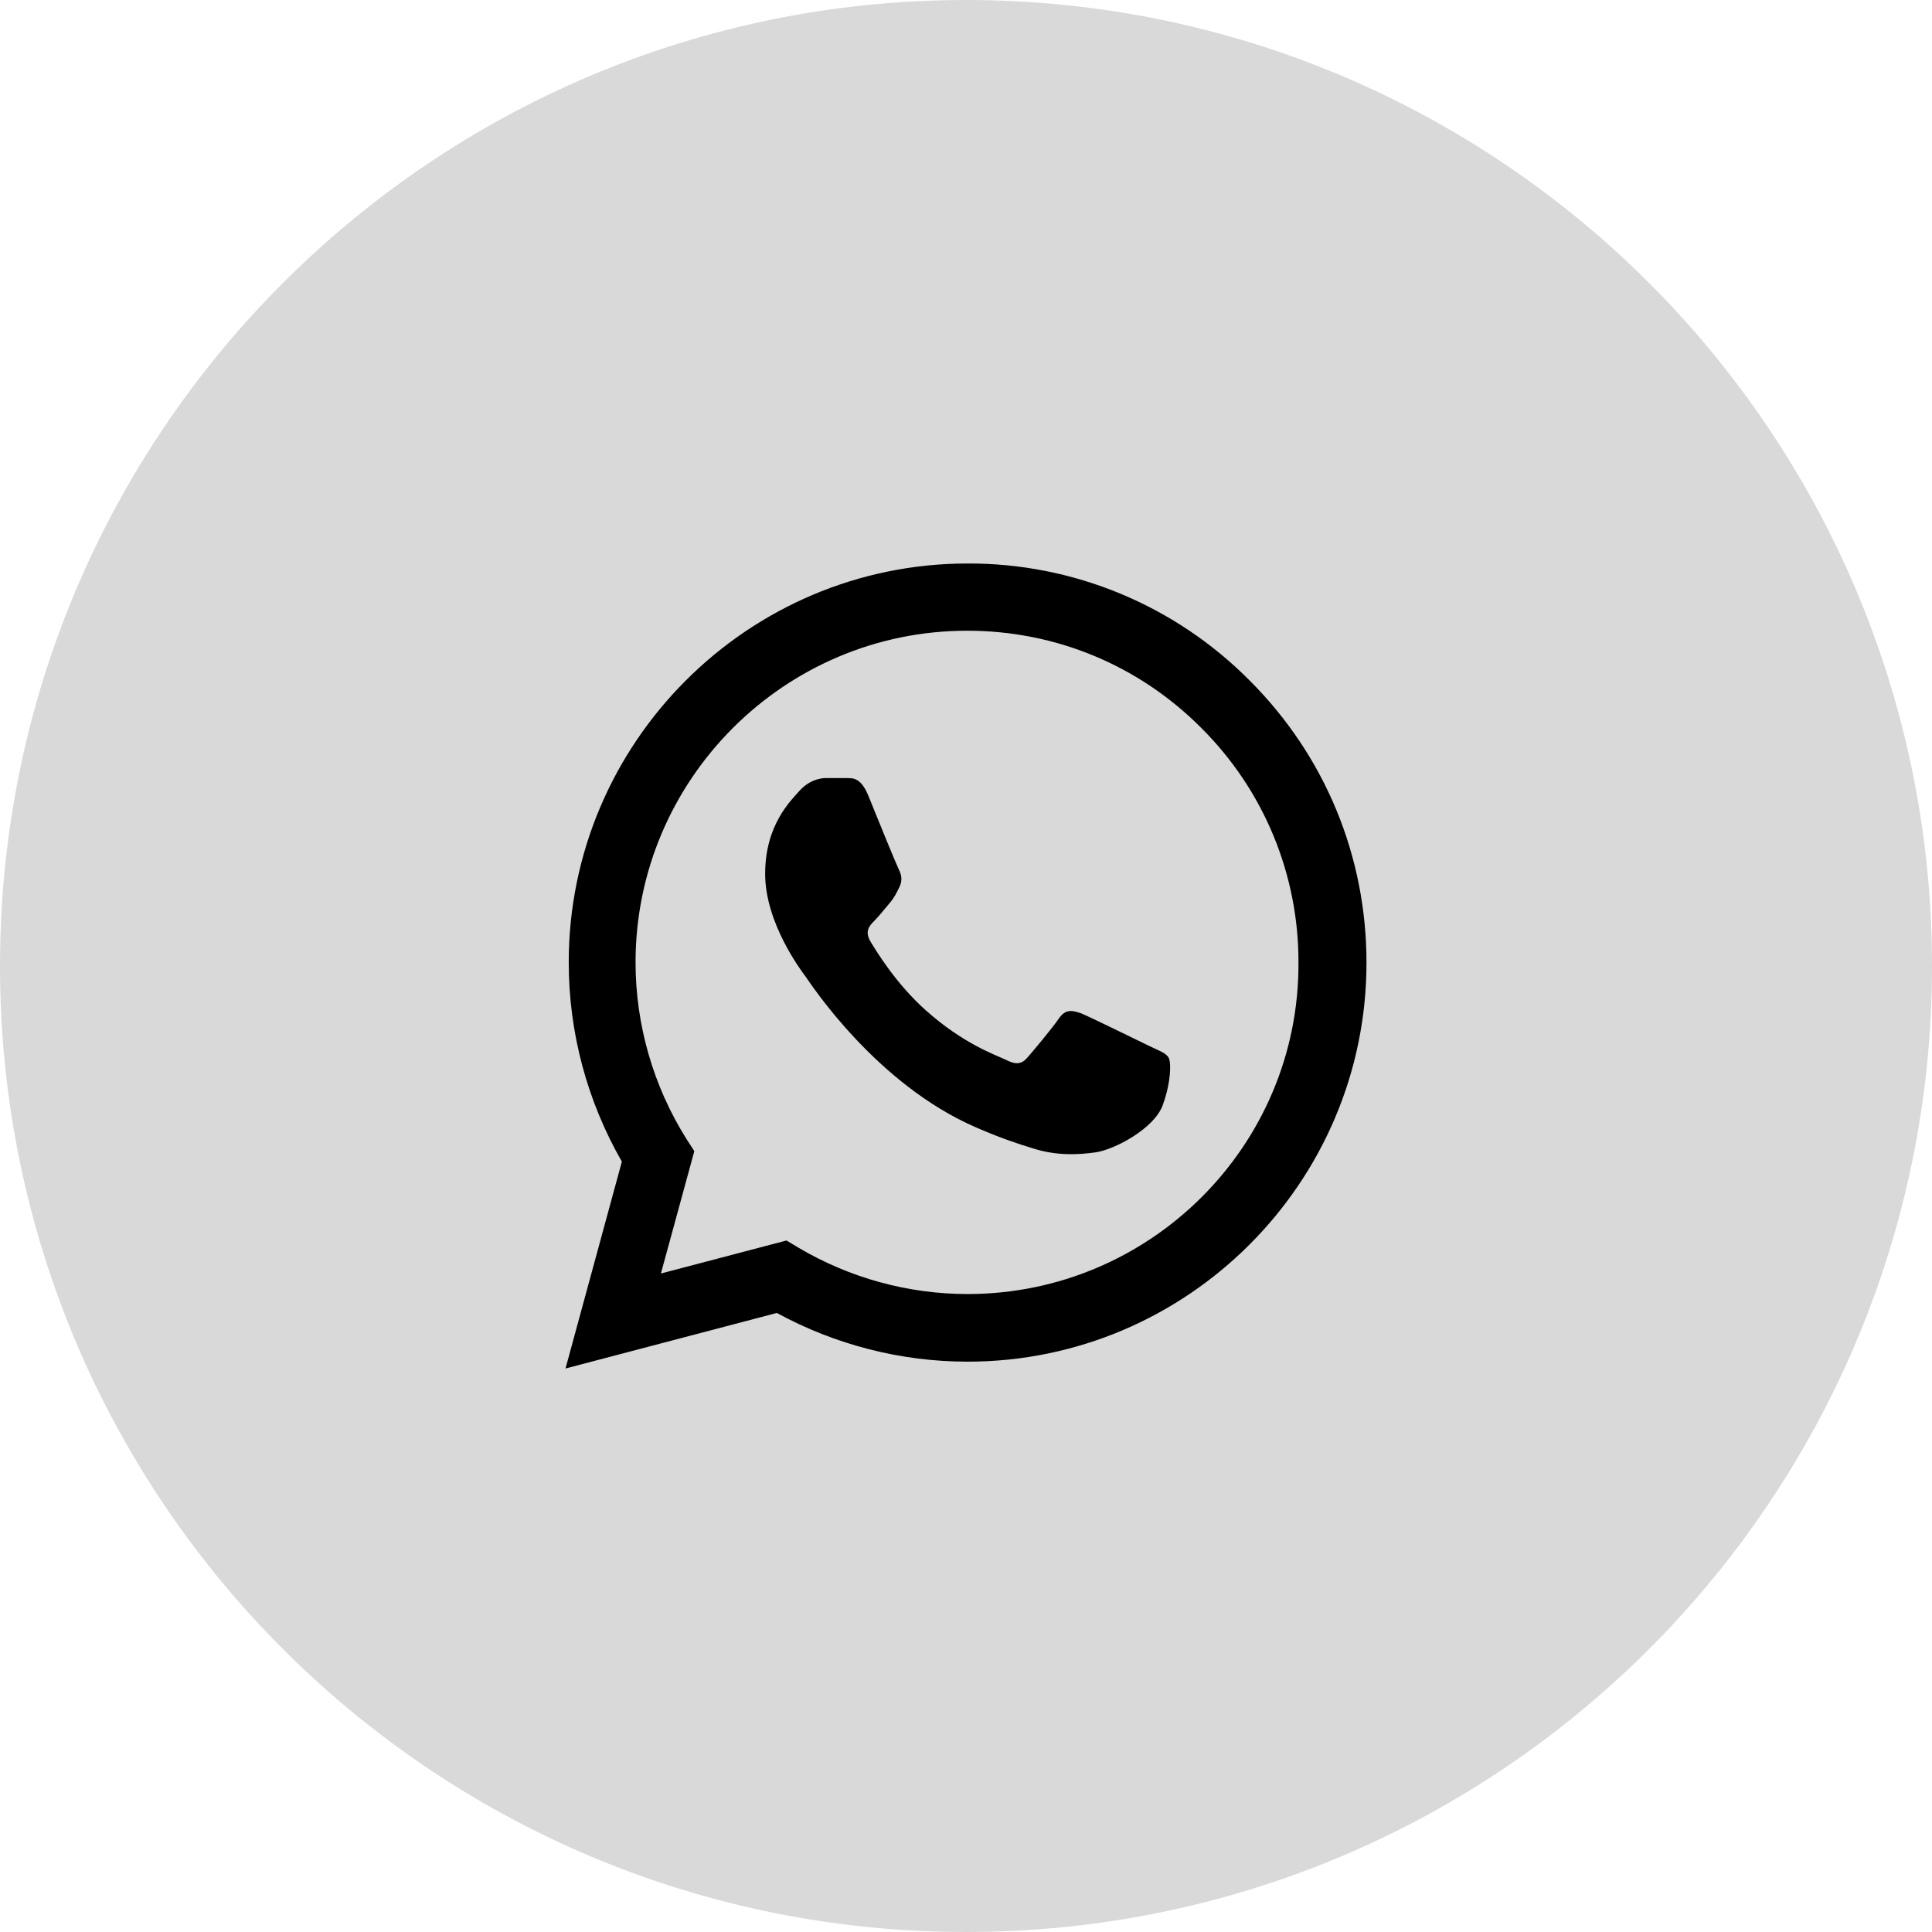
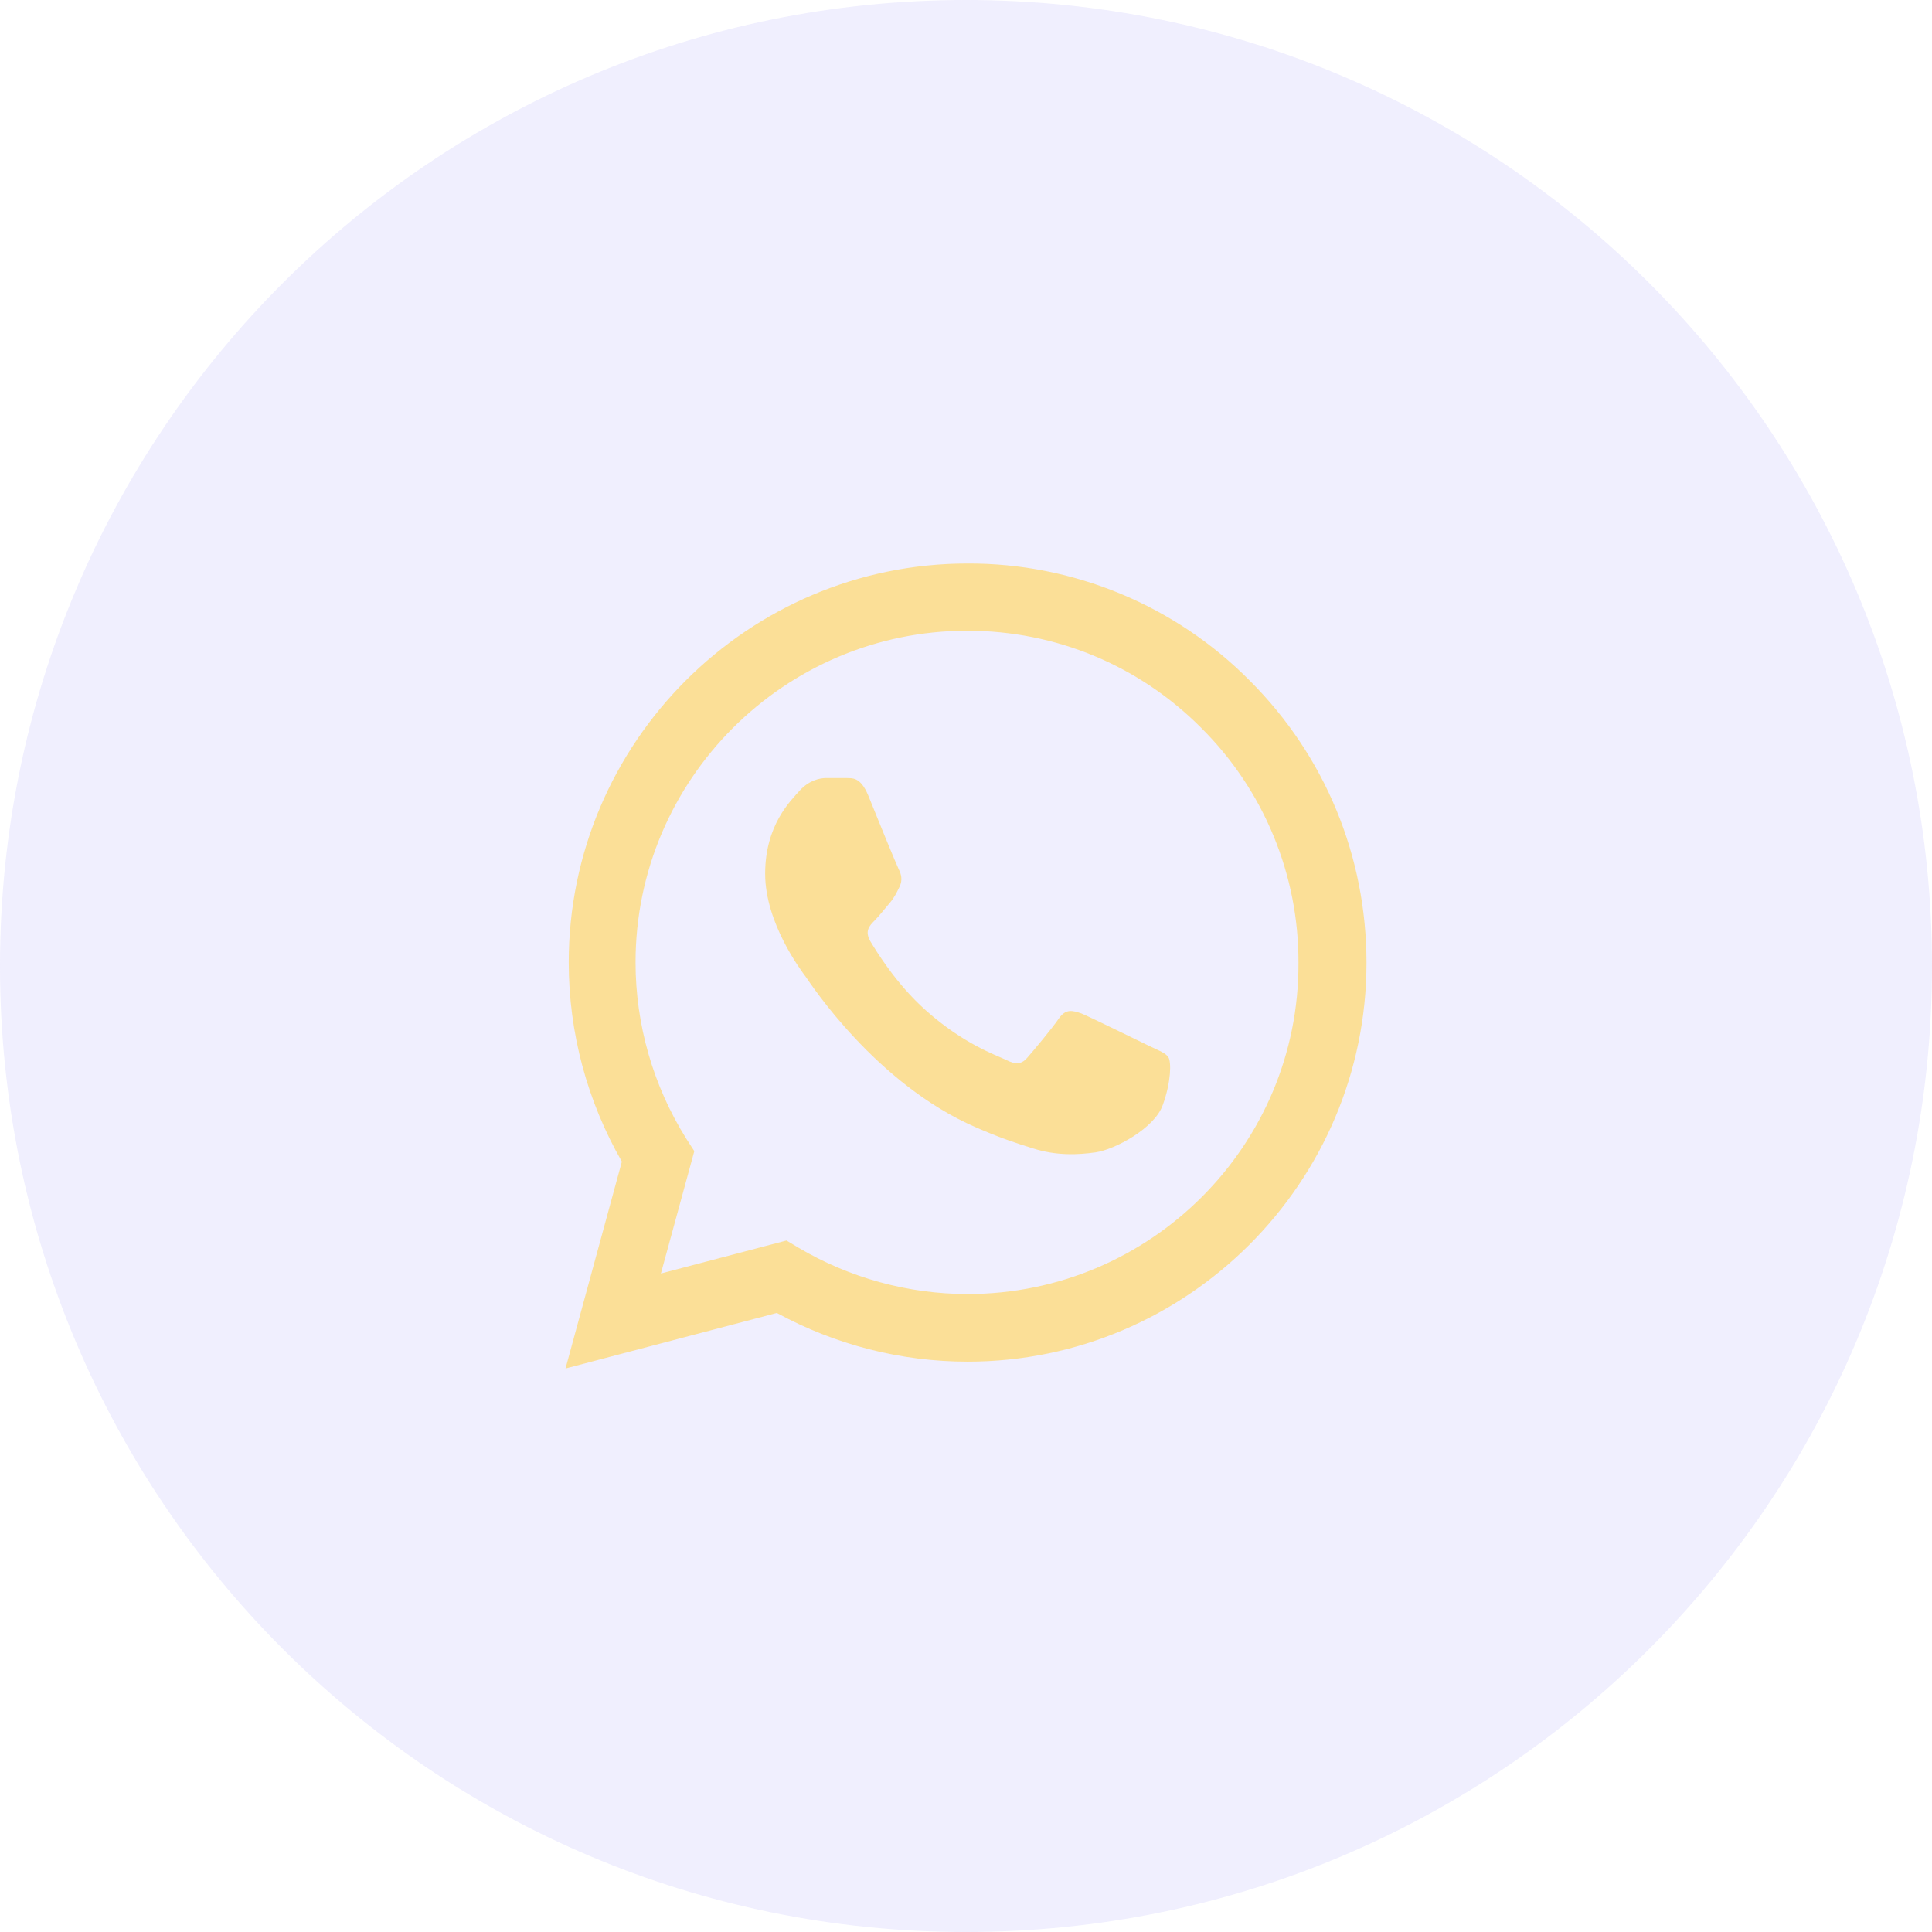
<svg xmlns="http://www.w3.org/2000/svg" width="48" height="48" viewBox="0 0 48 48" fill="none">
-   <circle cx="24" cy="24" r="24" fill="#D9D9D9" />
-   <path d="M31.05 16.91C30.133 15.984 29.041 15.25 27.838 14.75C26.634 14.25 25.343 13.995 24.04 14C18.58 14 14.13 18.45 14.13 23.91C14.13 25.66 14.59 27.36 15.45 28.86L14.05 34L19.3 32.62C20.75 33.41 22.38 33.83 24.04 33.83C29.5 33.83 33.95 29.38 33.95 23.92C33.95 21.27 32.92 18.78 31.05 16.91ZM24.04 32.15C22.56 32.15 21.11 31.75 19.84 31L19.54 30.82L16.42 31.64L17.25 28.6L17.05 28.29C16.228 26.977 15.791 25.459 15.79 23.91C15.79 19.37 19.49 15.67 24.03 15.67C26.23 15.67 28.3 16.53 29.85 18.09C30.617 18.854 31.226 19.763 31.639 20.763C32.053 21.764 32.264 22.837 32.26 23.92C32.28 28.46 28.58 32.15 24.04 32.15ZM28.56 25.99C28.31 25.87 27.09 25.27 26.87 25.18C26.64 25.1 26.48 25.06 26.31 25.3C26.14 25.55 25.67 26.11 25.53 26.27C25.39 26.44 25.24 26.46 24.99 26.33C24.74 26.21 23.94 25.94 23 25.1C22.26 24.44 21.77 23.63 21.62 23.38C21.48 23.13 21.6 23 21.73 22.87C21.84 22.76 21.98 22.58 22.1 22.44C22.22 22.3 22.27 22.19 22.35 22.03C22.43 21.86 22.39 21.72 22.33 21.6C22.27 21.48 21.77 20.26 21.57 19.76C21.37 19.28 21.16 19.34 21.01 19.33H20.53C20.36 19.33 20.1 19.39 19.87 19.64C19.65 19.89 19.01 20.49 19.01 21.71C19.01 22.93 19.9 24.11 20.02 24.27C20.14 24.44 21.77 26.94 24.25 28.01C24.84 28.27 25.3 28.42 25.66 28.53C26.25 28.72 26.79 28.69 27.22 28.63C27.7 28.56 28.69 28.03 28.89 27.45C29.1 26.87 29.1 26.38 29.03 26.27C28.96 26.16 28.81 26.11 28.56 25.99Z" fill="black" />
+   <circle opacity="0.2" cx="24" cy="24" r="24" fill="#B3ADFA" />
+   <path d="M31.05 16.91C30.133 15.984 29.041 15.25 27.837 14.75C26.634 14.251 25.343 13.995 24.04 14C18.58 14 14.13 18.45 14.13 23.91C14.13 25.66 14.59 27.36 15.45 28.86L14.05 34L19.3 32.62C20.75 33.41 22.38 33.83 24.04 33.83C29.5 33.83 33.95 29.38 33.95 23.92C33.95 21.27 32.92 18.78 31.05 16.91ZM24.04 32.15C22.56 32.15 21.11 31.75 19.84 31L19.54 30.82L16.42 31.64L17.25 28.6L17.05 28.29C16.228 26.977 15.791 25.459 15.79 23.91C15.79 19.37 19.49 15.67 24.03 15.67C26.23 15.67 28.3 16.53 29.85 18.09C30.617 18.854 31.226 19.763 31.639 20.764C32.053 21.764 32.264 22.837 32.26 23.92C32.28 28.46 28.58 32.15 24.04 32.15ZM28.56 25.99C28.31 25.87 27.09 25.27 26.87 25.18C26.64 25.1 26.48 25.06 26.31 25.3C26.14 25.55 25.67 26.11 25.53 26.27C25.39 26.44 25.24 26.46 24.99 26.33C24.74 26.21 23.94 25.94 23 25.1C22.26 24.44 21.77 23.63 21.62 23.38C21.48 23.13 21.6 23 21.73 22.87C21.84 22.76 21.98 22.58 22.1 22.44C22.22 22.3 22.27 22.19 22.35 22.03C22.43 21.86 22.39 21.72 22.33 21.6C22.27 21.48 21.77 20.26 21.57 19.76C21.37 19.28 21.16 19.34 21.01 19.33H20.53C20.36 19.33 20.1 19.39 19.87 19.64C19.65 19.89 19.01 20.49 19.01 21.71C19.01 22.93 19.9 24.11 20.02 24.27C20.14 24.44 21.77 26.94 24.25 28.01C24.84 28.27 25.3 28.42 25.66 28.53C26.25 28.72 26.79 28.69 27.22 28.63C27.7 28.56 28.69 28.03 28.89 27.45C29.1 26.87 29.1 26.38 29.03 26.27C28.96 26.16 28.81 26.11 28.56 25.99Z" fill="#FBDF97" />
</svg>
